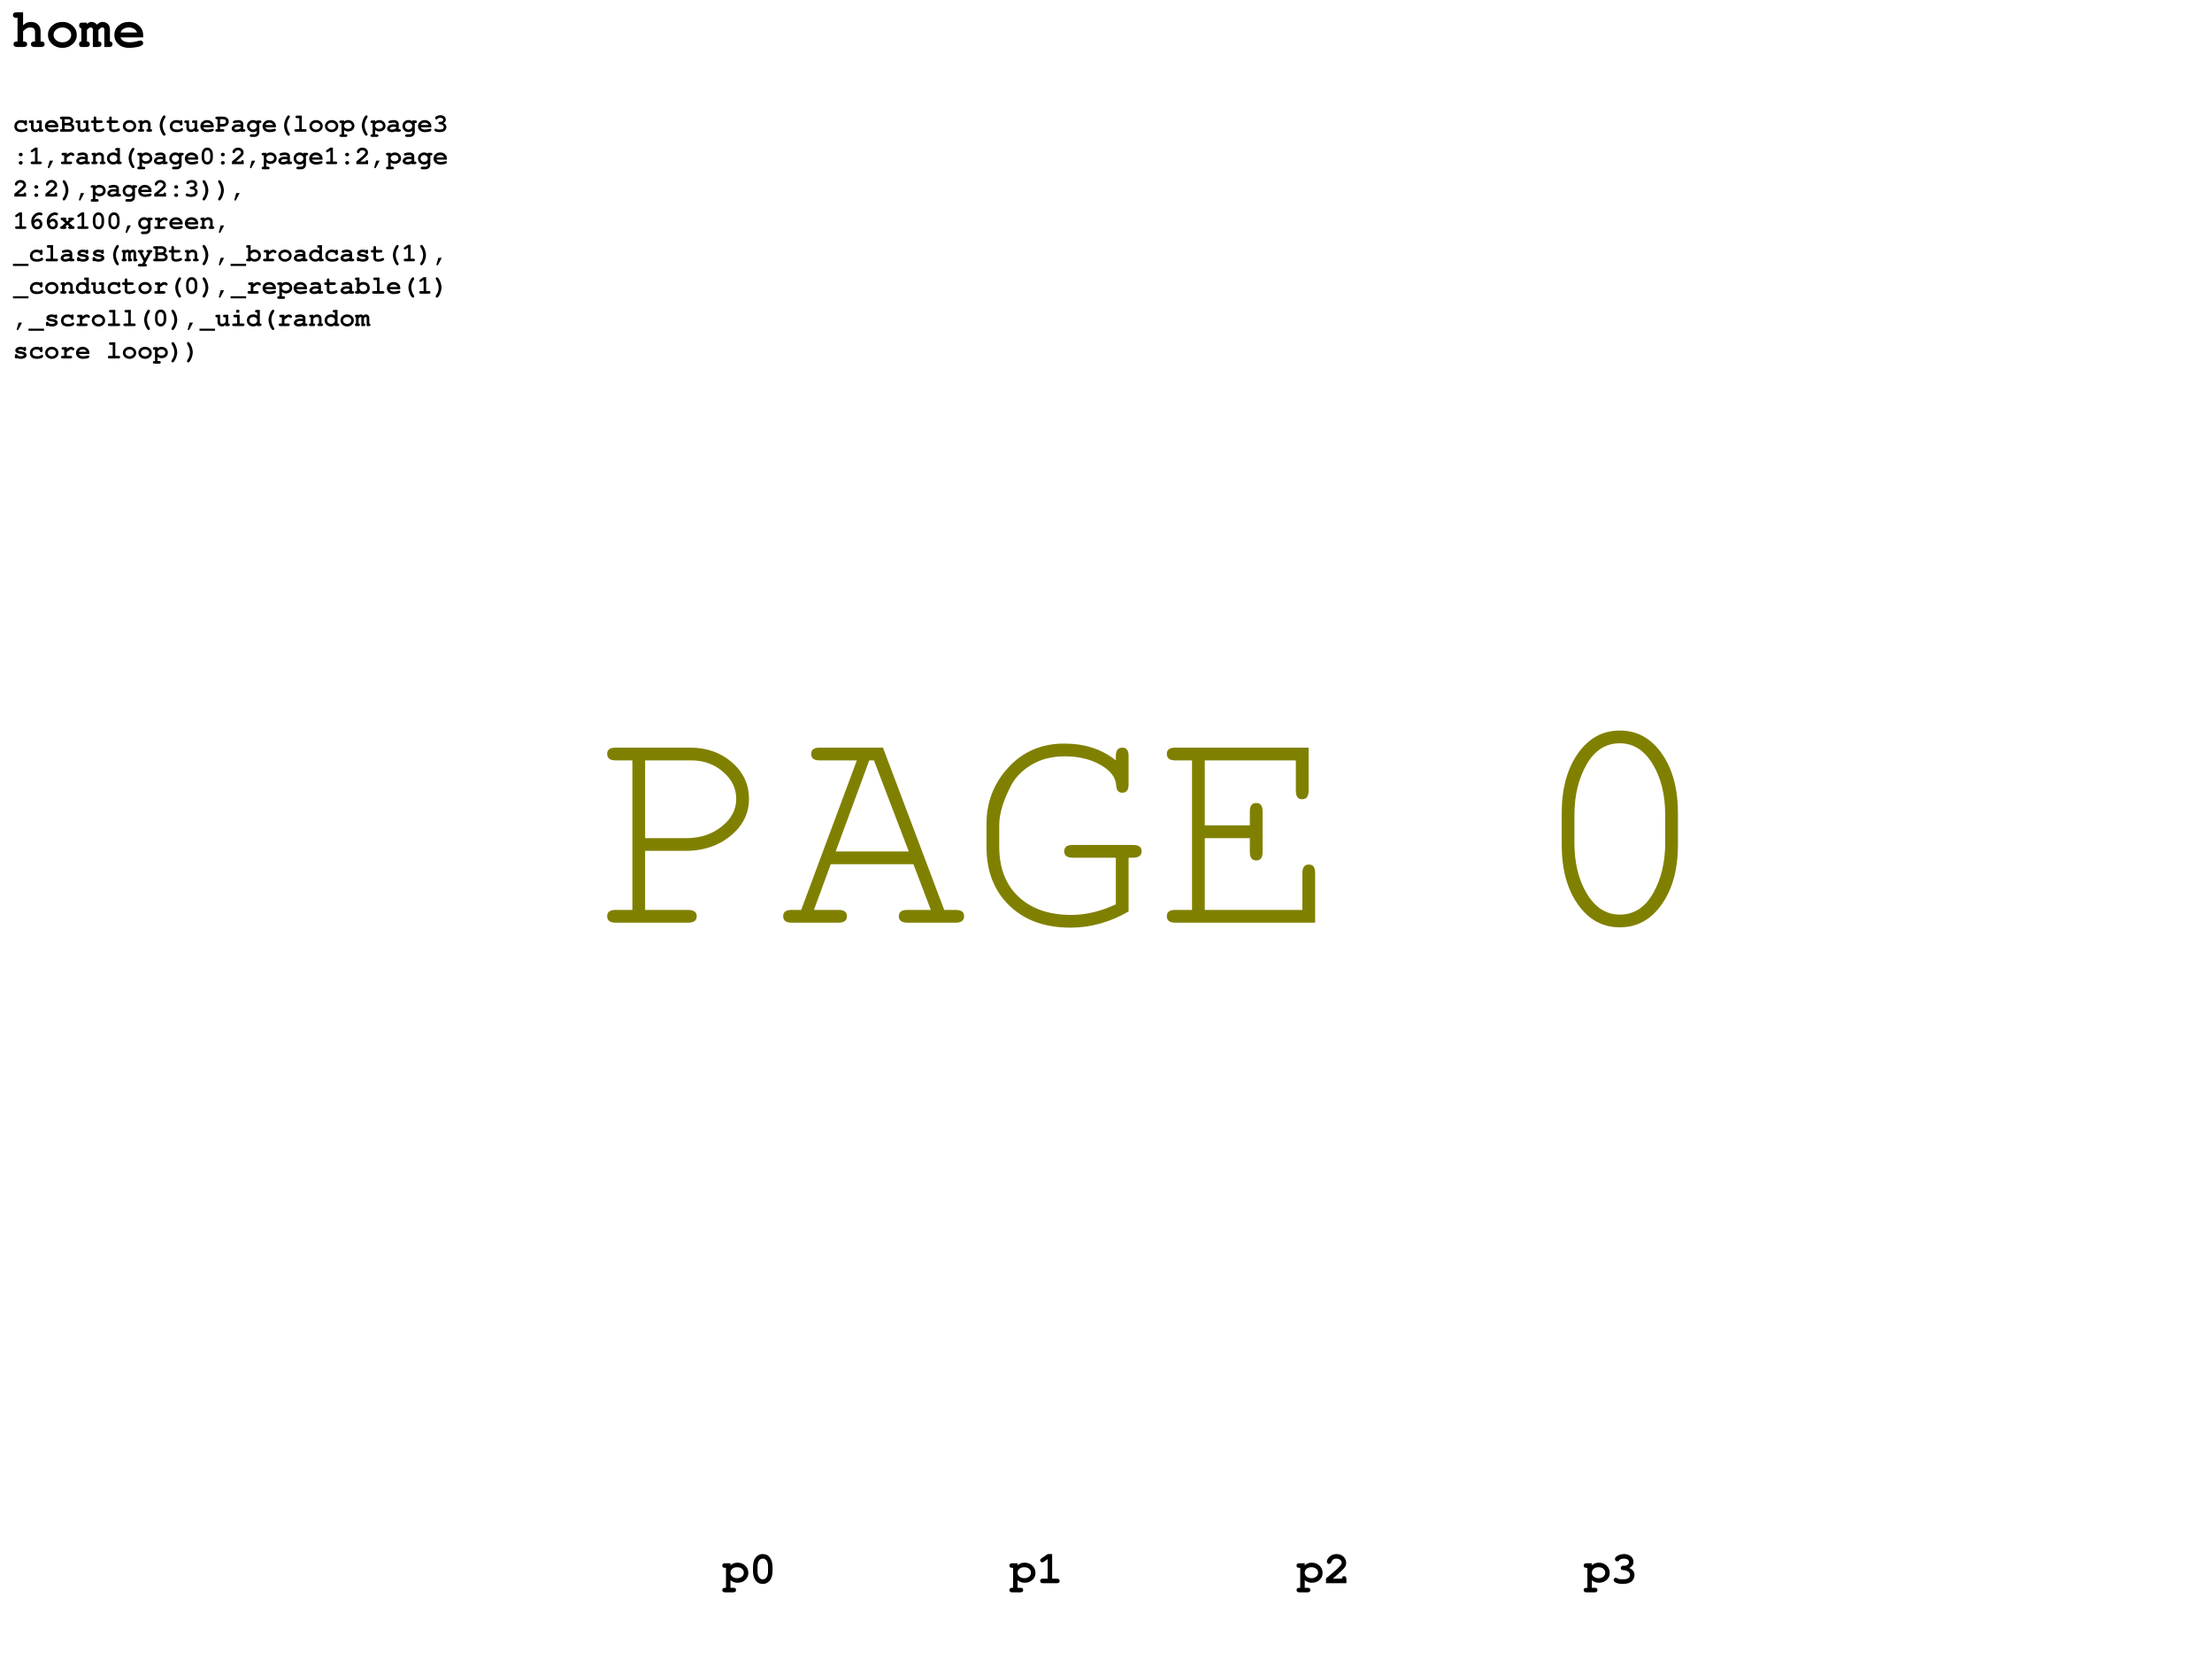
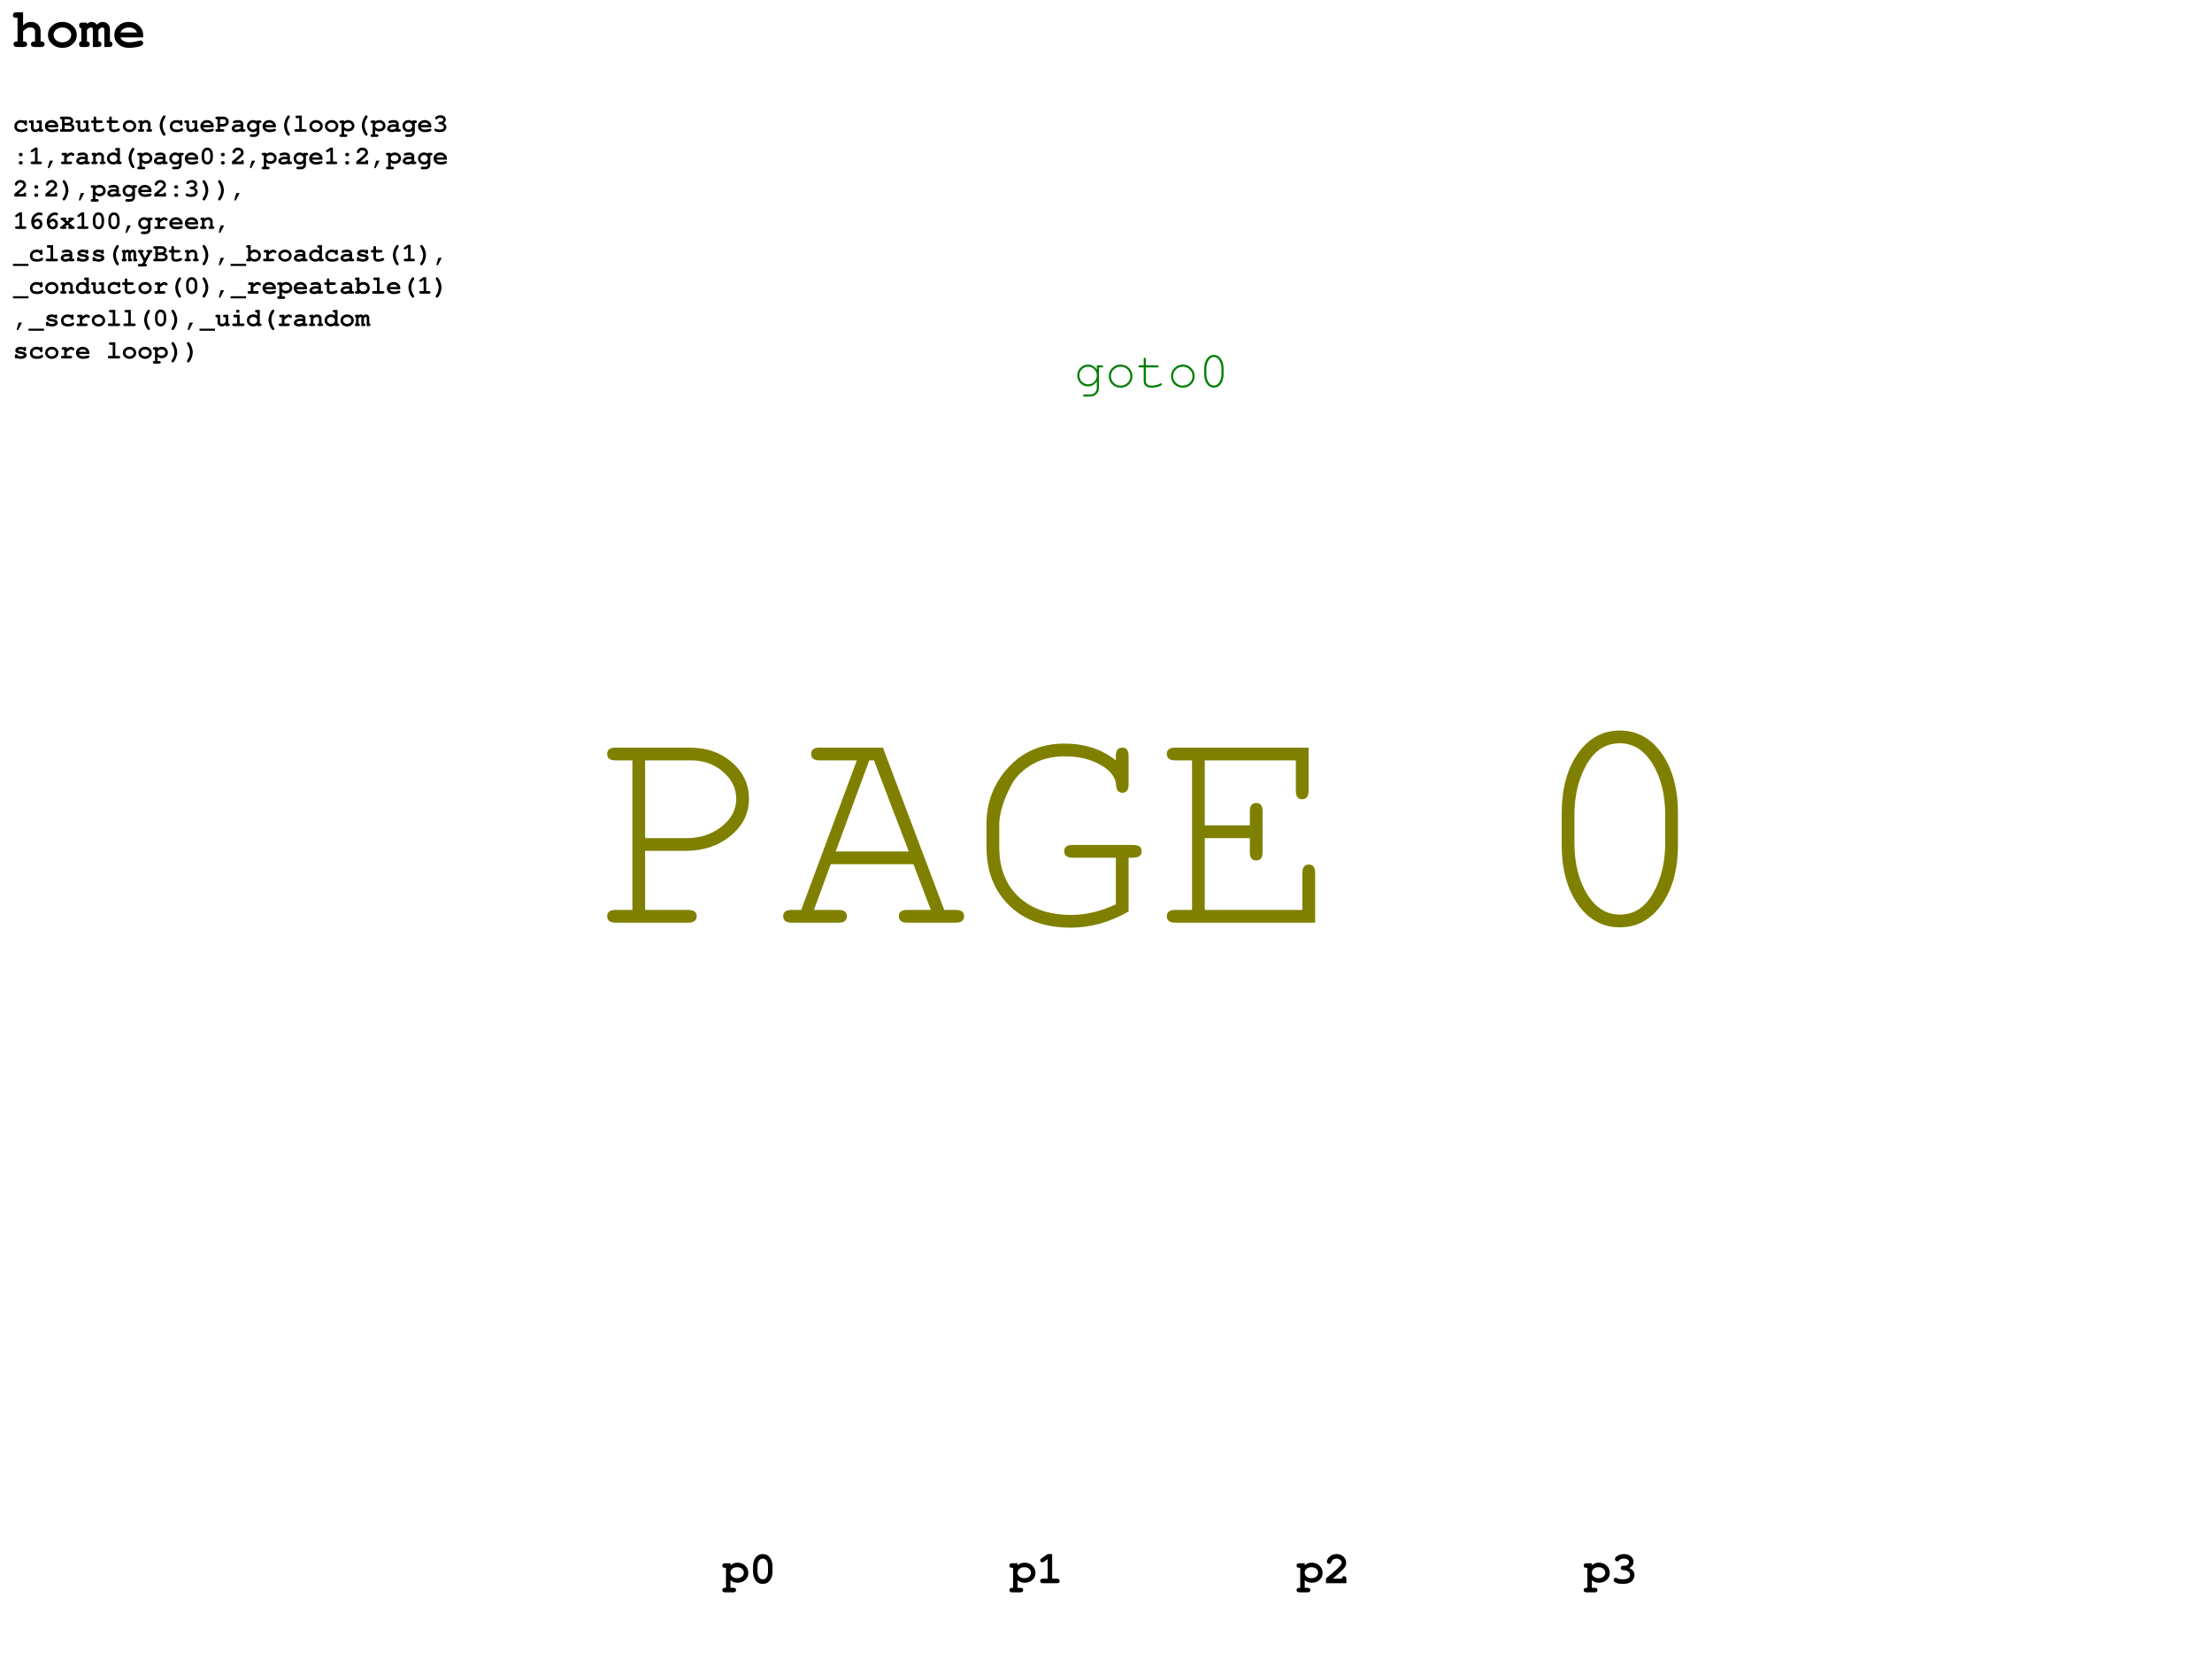
<svg xmlns="http://www.w3.org/2000/svg" viewBox="0 0 1366 1024" width="1366" height="1024" version="1.1" id="svg5125">
  <defs id="defs5129">
-     </defs>
+     <rect x="663.242" y="209.329" width="117.519" height="49.252" id="rect252081" />
+   </defs>
  <text xml:space="preserve" style="font-size:192px;fill:#808000" x="366.708" y="569.792" id="text300713">
    <tspan id="tspan300711" x="366.708" y="569.792" style="font-style:normal;font-variant:normal;font-weight:normal;font-stretch:normal;font-family:FreeMono;-inkscape-font-specification:FreeMono">PAGE 0</tspan>
  </text>
  <text xml:space="preserve" style="font-style:normal;font-variant:normal;font-weight:normal;font-stretch:normal;font-size:192px;font-family:FreeMono;-inkscape-font-specification:FreeMono;fill:#808000" x="835.156" y="313.48" id="text300835">
    <tspan id="tspan300833" x="835.156" y="313.48" />
  </text>
  <text xml:space="preserve" style="font-weight:bold;font-size:34.406px;font-family:FreeMono;-inkscape-font-specification:'FreeMono Bold';fill:#000000;stroke-width:2.15" x="7.553" y="29.013" id="cueButton(cueNav(stopAndTrigger(cuePage(page0)_wait(1))),140x48,#a00,&quot;Home&quot;)">
    <tspan id="tspan79023" x="7.553" y="29.013" style="font-size:34.406px;stroke-width:2.15">home</tspan>
  </text>
  <text xml:space="preserve" style="font-style:normal;font-variant:normal;font-weight:bold;font-stretch:normal;font-size:16px;font-family:FreeMono;-inkscape-font-specification:'FreeMono Bold';white-space:pre;inline-size:275.946;display:inline;fill:#000000" x="22360.326" y="698.083" id="cueButton(cuePage(loop(page3:1,rand(page0:2,page1:2,page2:2),page2:3)),166x100,green, _class(myBtn),_broadcast(1),_conductor(0),_repeatable(1),_scroll(0),_uid(random score loop))" transform="translate(-22352.326,-616.7243)">
-     <tspan x="22360.326" y="698.083" id="tspan91807">cueButton(cuePage(loop(page3</tspan>
-     <tspan x="22360.326" y="718.083" id="tspan91809">:1,rand(page0:2,page1:2,page</tspan>
-     <tspan x="22360.326" y="738.083" id="tspan91811">2:2),page2:3)),</tspan>
-     <tspan x="22360.326" y="758.083" id="tspan91813">166x100,green,
+     <tspan x="22360.326" y="698.083" id="tspan252124">cueButton(cuePage(loop(page3</tspan>
+     <tspan x="22360.326" y="718.083" id="tspan252126">:1,rand(page0:2,page1:2,page</tspan>
+     <tspan x="22360.326" y="738.083" id="tspan252128">2:2),page2:3)),</tspan>
+     <tspan x="22360.326" y="758.083" id="tspan252130">166x100,green,
</tspan>
-     <tspan x="22360.326" y="778.083" id="tspan91815">_class(myBtn),_broadcast(1),</tspan>
-     <tspan x="22360.326" y="798.083" id="tspan91817">_conductor(0),_repeatable(1)</tspan>
-     <tspan x="22360.326" y="818.083" id="tspan91819">,_scroll(0),_uid(random </tspan>
-     <tspan x="22360.326" y="838.083" id="tspan91821">score loop))
+     <tspan x="22360.326" y="778.083" id="tspan252132">_class(myBtn),_broadcast(1),</tspan>
+     <tspan x="22360.326" y="798.083" id="tspan252134">_conductor(0),_repeatable(1)</tspan>
+     <tspan x="22360.326" y="818.083" id="tspan252136">,_scroll(0),_uid(random </tspan>
+     <tspan x="22360.326" y="838.083" id="tspan252138">score loop))
</tspan>
  </text>
  <text xml:space="preserve" style="font-weight:bold;font-size:28.007px;font-family:FreeMono;-inkscape-font-specification:'FreeMono Bold';fill:#000000;stroke-width:1.75" x="449.676" y="969.796" id="cueButton(cueNav(goto(page0)),120x50,#008,&quot;Go to Page 0&quot;)" transform="scale(0.9919157,1.00815)">
    <tspan id="tspan79197" x="449.676" y="969.796" style="stroke-width:1.75">p0</tspan>
  </text>
  <text xml:space="preserve" style="font-weight:bold;font-size:28.007px;font-family:FreeMono;-inkscape-font-specification:'FreeMono Bold';fill:#000000;stroke-width:1.75" x="628.438" y="969.796" id="cueButton(cueNav(goto(page1)),120x50,#008,&quot;Go to Page 1&quot;)-3" transform="scale(0.9919157,1.00815)">
    <tspan id="tspan79197-6" x="628.438" y="969.796" style="stroke-width:1.75">p1</tspan>
  </text>
  <text xml:space="preserve" style="font-weight:bold;font-size:28.007px;font-family:FreeMono;-inkscape-font-specification:'FreeMono Bold';fill:#000000;stroke-width:1.75" x="807.201" y="969.796" id="cueButton(cueNav(goto(page2)),120x50,#008,&quot;Go to Page 2&quot;)-3-7" transform="scale(0.9919157,1.00815)">
    <tspan id="tspan79197-6-5" x="807.201" y="969.796" style="stroke-width:1.75">p2</tspan>
  </text>
  <text xml:space="preserve" style="font-weight:bold;font-size:28.007px;font-family:FreeMono;-inkscape-font-specification:'FreeMono Bold';fill:#000000;stroke-width:1.75" x="985.963" y="969.796" id="cueButton(cueNav(goto(page3)),120x50,#008,&quot;Go to Page 3&quot;)-3-7-3" transform="scale(0.9919157,1.00815)">
    <tspan id="tspan79197-6-5-5" x="985.963" y="969.796" style="stroke-width:1.75">p3</tspan>
  </text>
+   <text xml:space="preserve" id="cueButton(cueNav(goto(page0)),   _opts(size:&quot;220x150&quot;, color:&quot;orange&quot;,         label:&quot;Jump into page mode to see examples of cueNav&quot;,         font:&quot;Arial Black&quot;, fontsize:20))" style="font-size:32px;font-family:FreeMono;-inkscape-font-specification:FreeMono;white-space:pre;shape-inside:url(#rect252081);fill:#008000">
+     <tspan x="663.242" y="238.928" id="tspan252140">goto0</tspan>
+   </text>
</svg>
